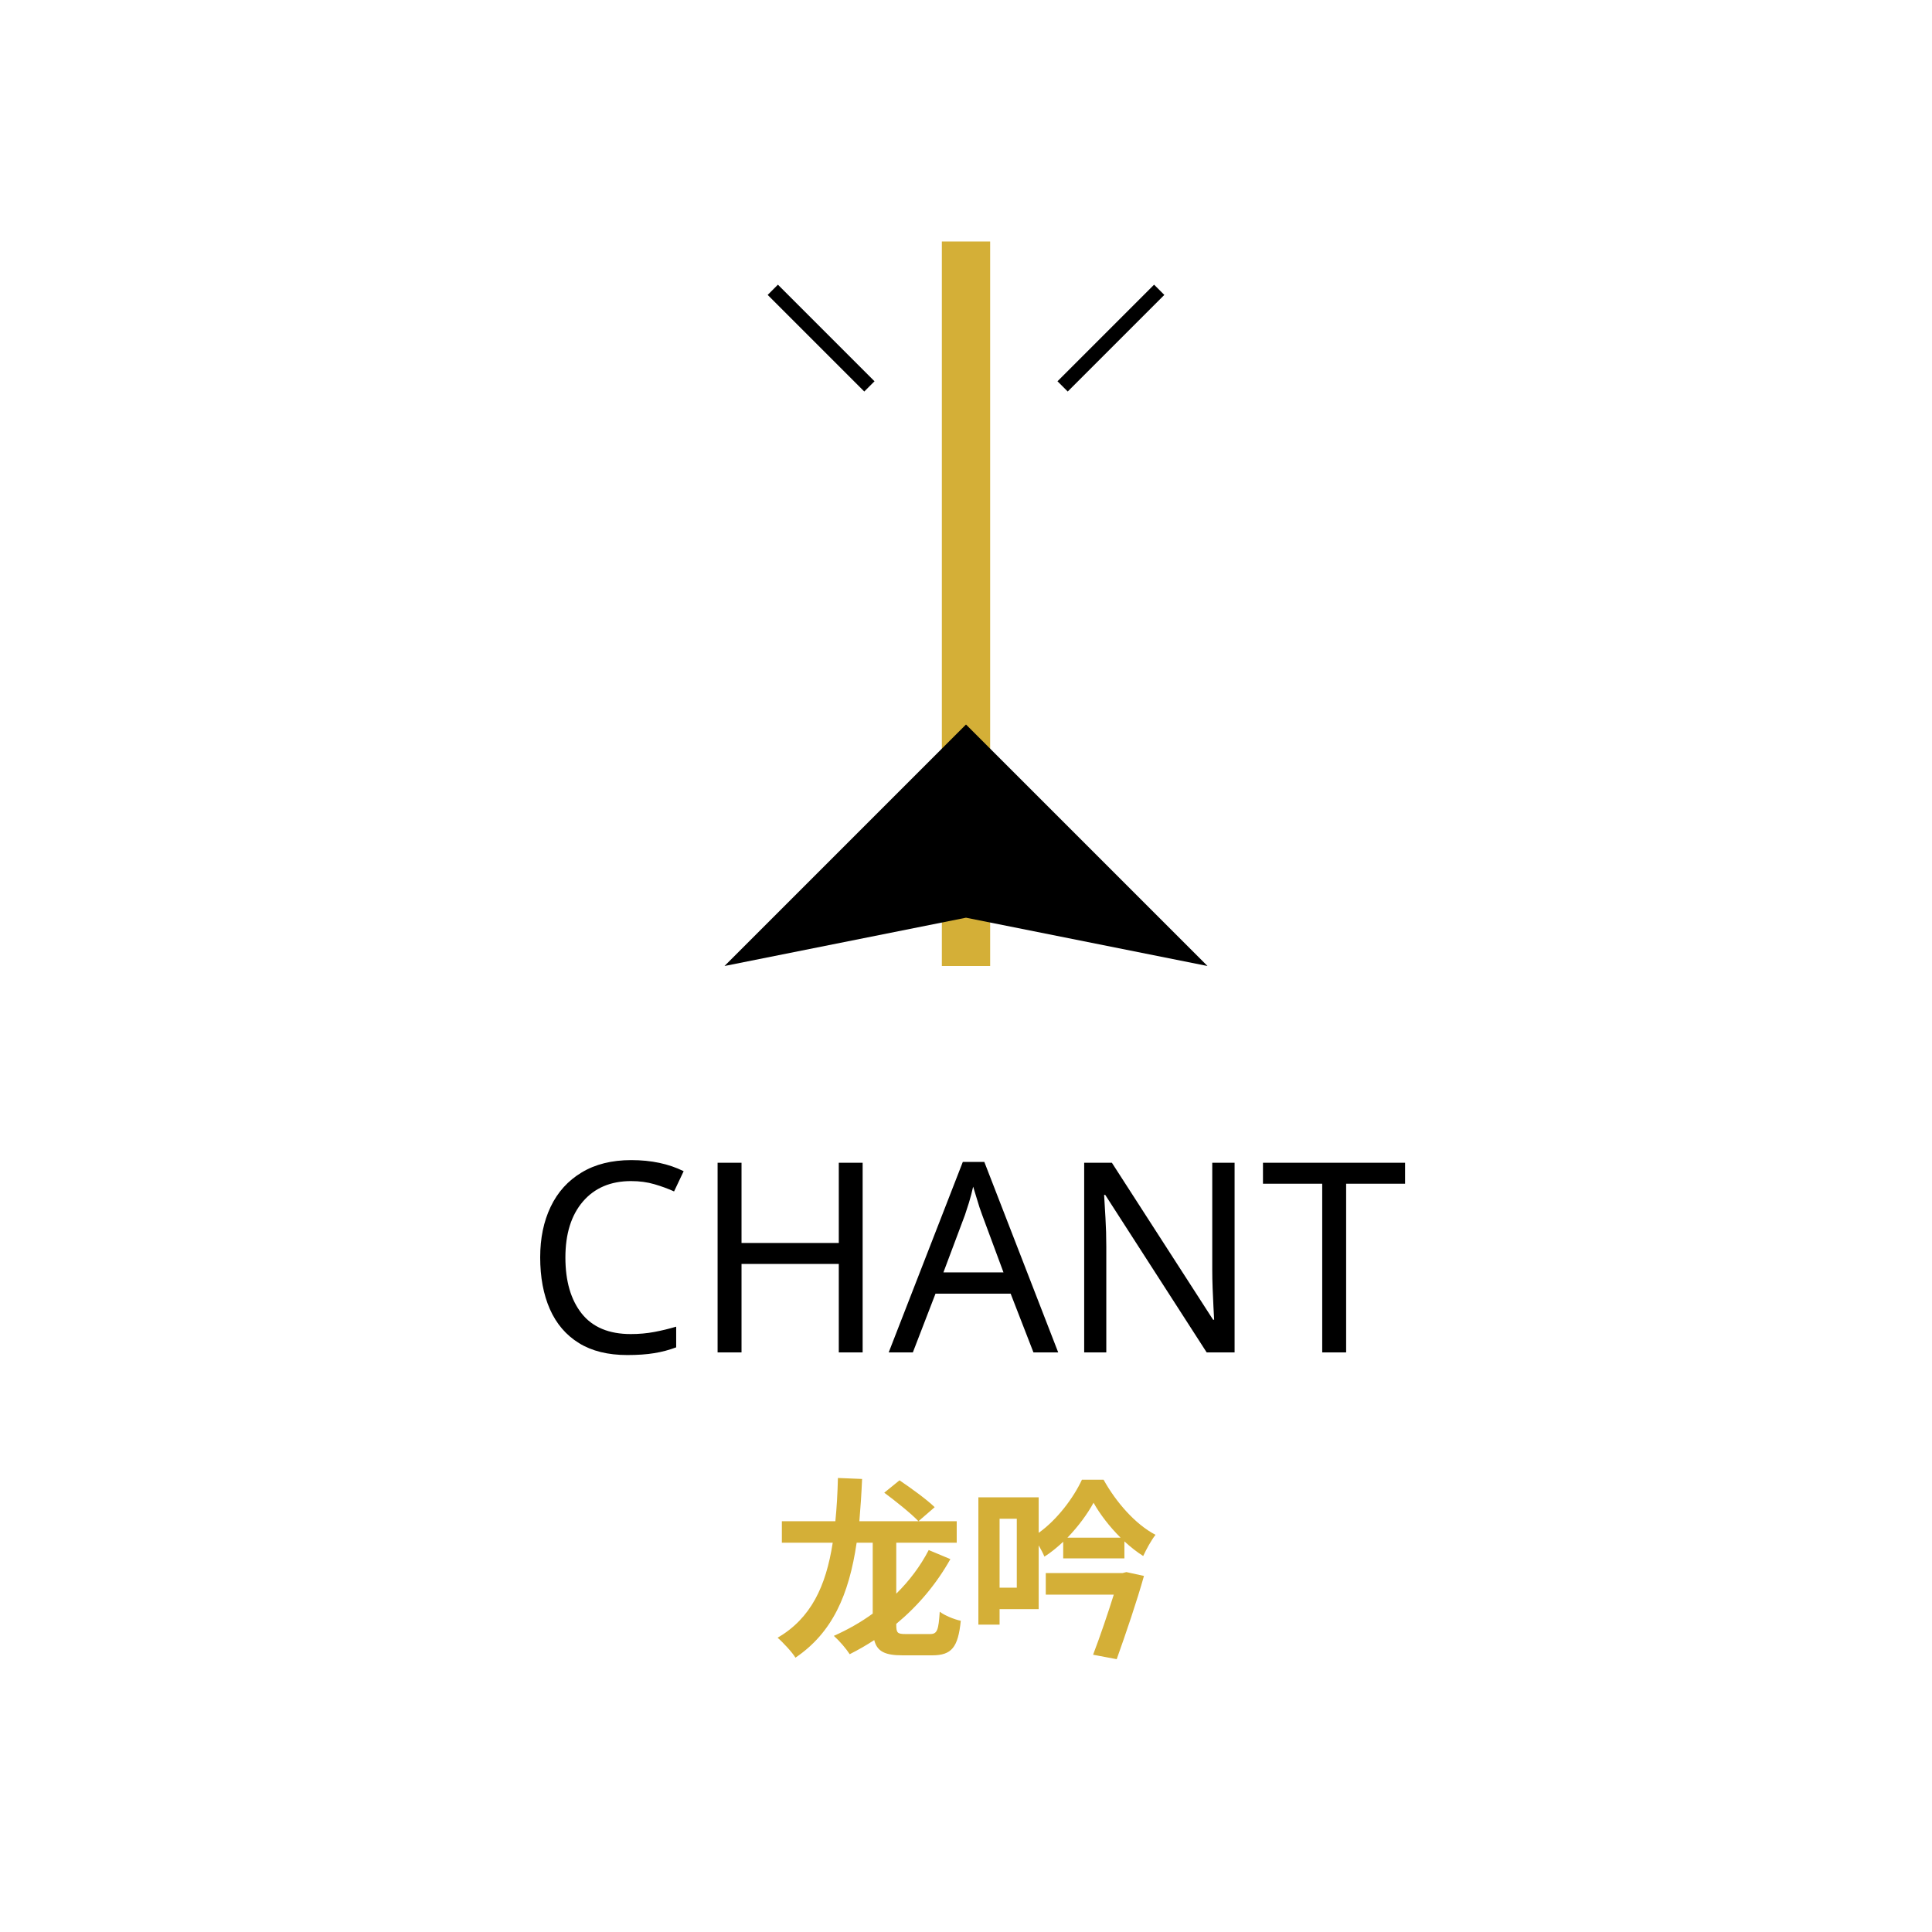
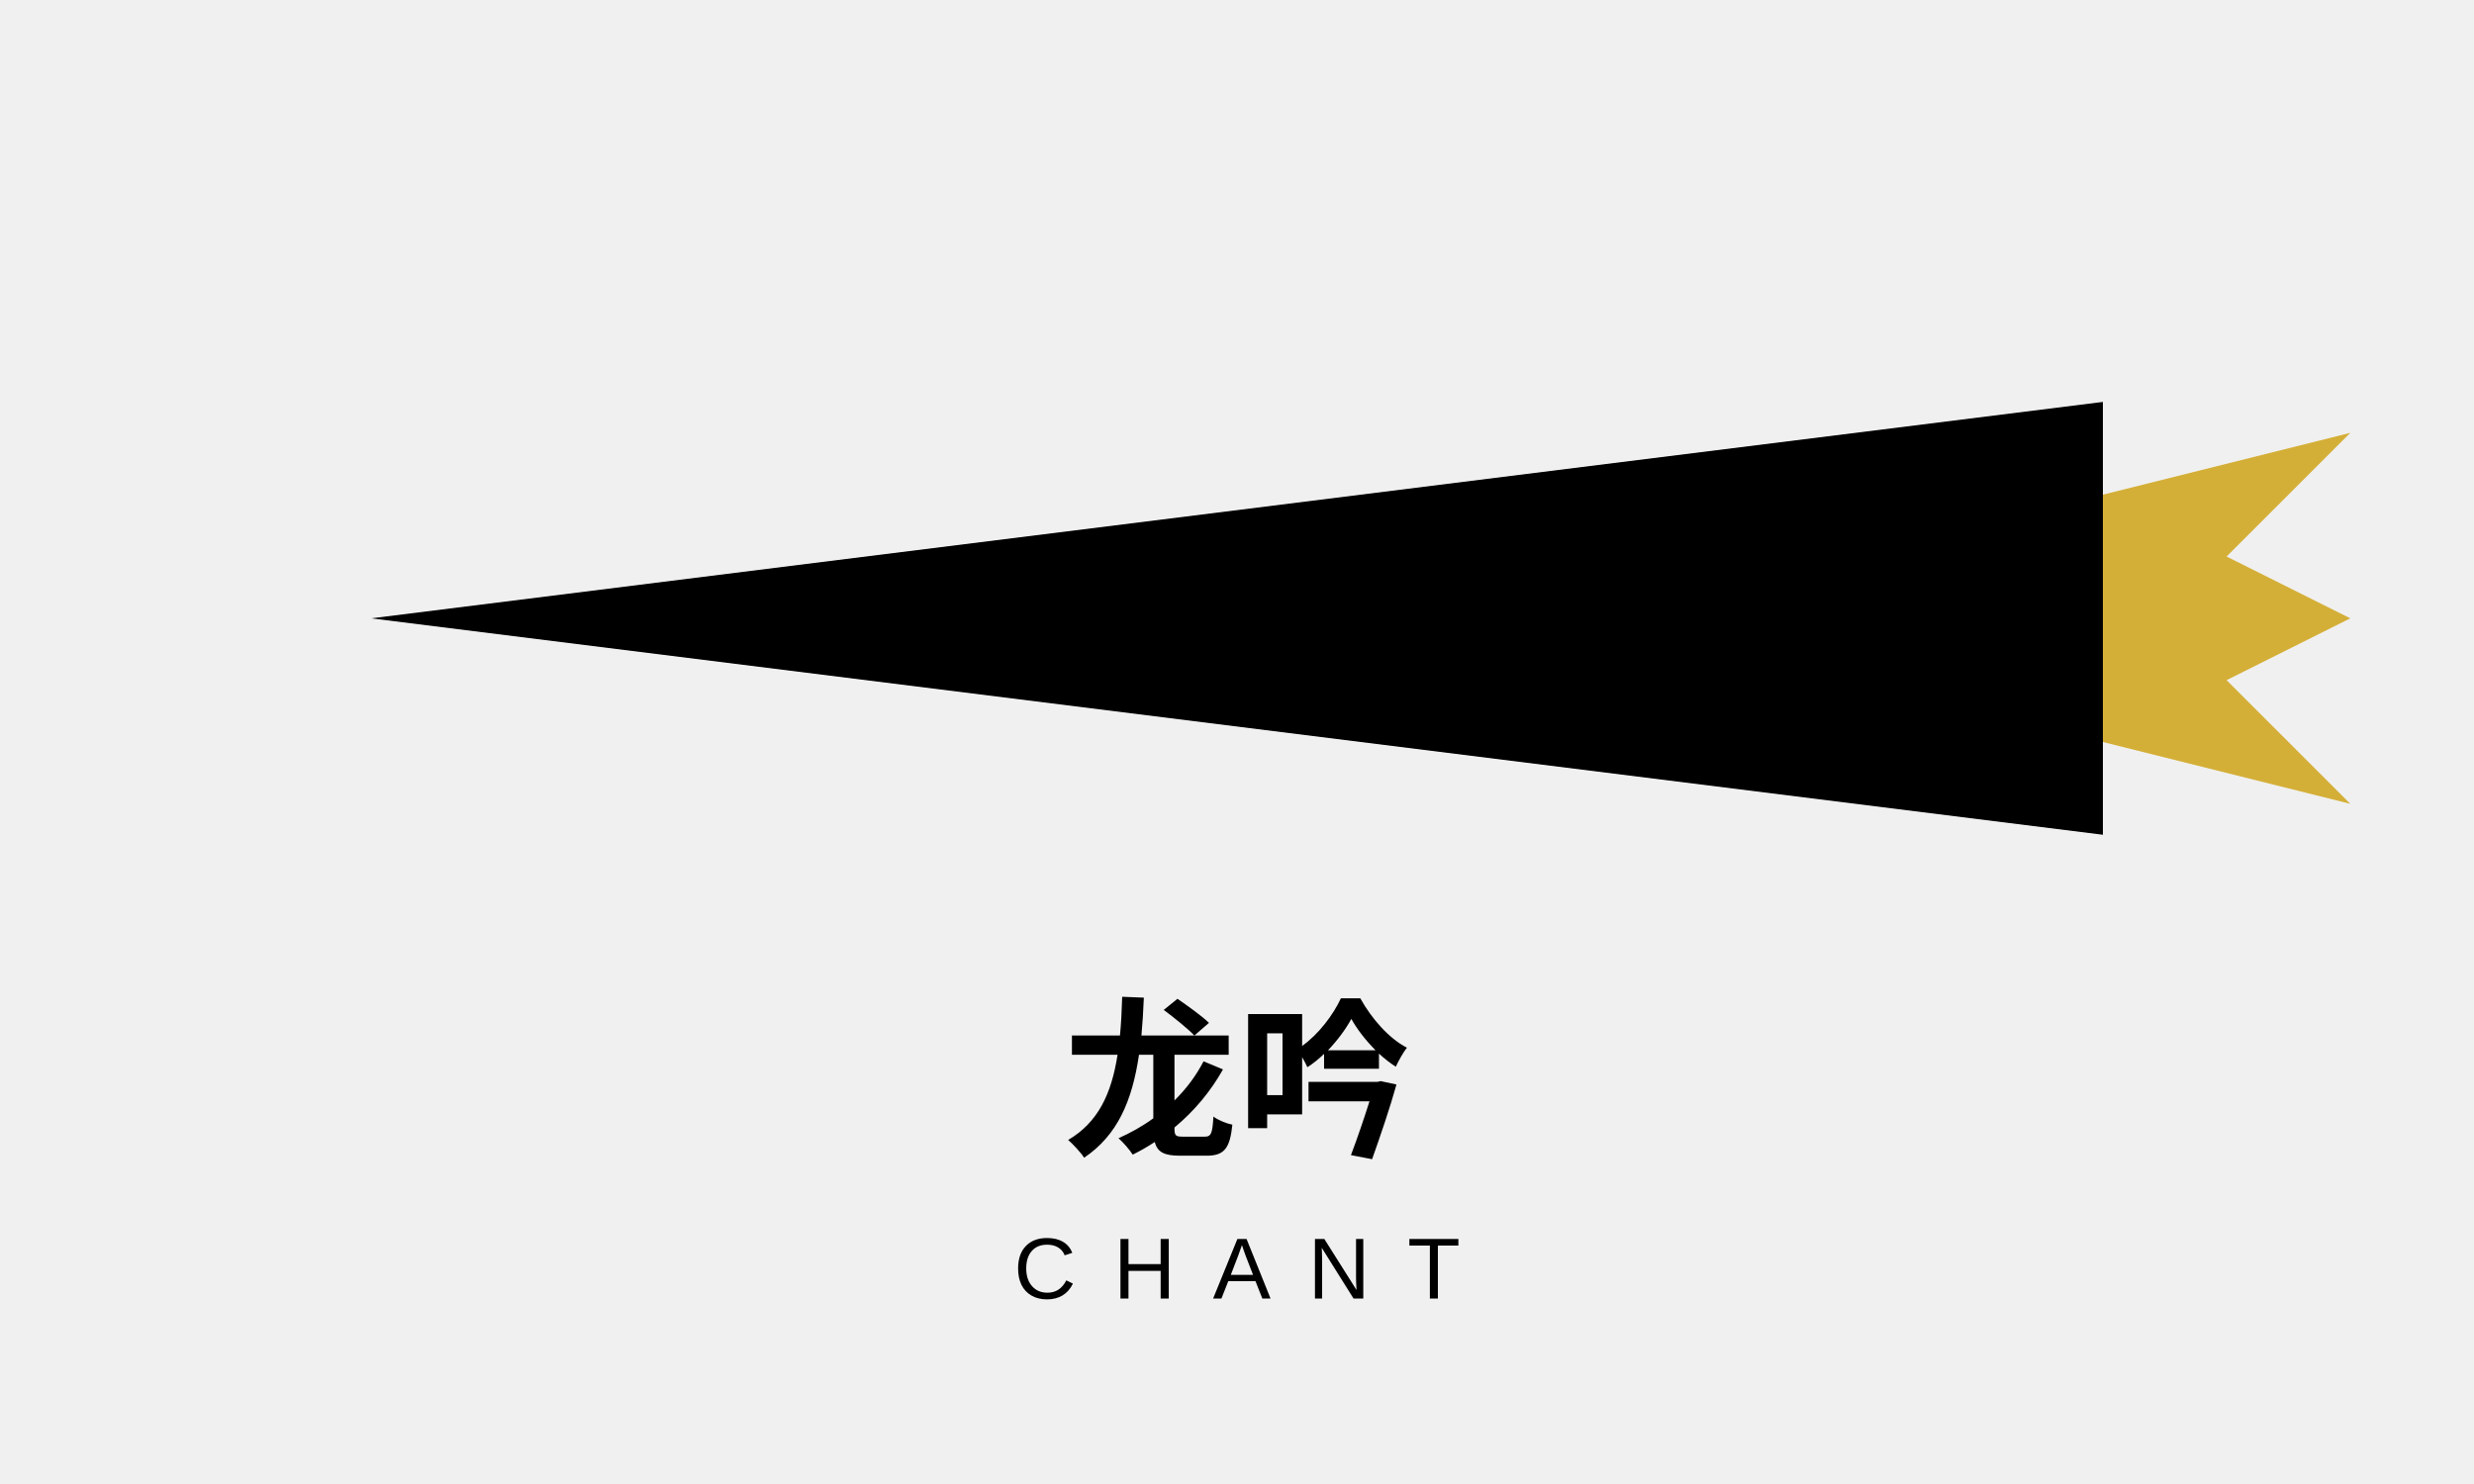
- <svg xmlns="http://www.w3.org/2000/svg" width="400" height="400" viewBox="0 0 400 400">
-   <rect width="400" height="400" fill="white" />
-   <rect x="195" y="50" width="10" height="150" fill="#D4AF37" />
-   <path d="M150 200 L200 150 L250 200 L200 190 Z" fill="black" />
-   <path d="M180 80 L160 60 M220 80 L240 60" stroke="black" stroke-width="3" />
-   <text x="200" y="280" text-anchor="middle" font-family="Impact" font-size="55" fill="black">CHANT</text>
-   <text x="200" y="340" text-anchor="middle" font-family="SimHei" font-size="40" font-weight="bold" fill="#D4AF37">龙吟</text>
+ <svg xmlns="http://www.w3.org/2000/svg" width="400" height="240" viewBox="0 0 400 240">
+   <defs>
+     <style>
+       .gold { fill: #D4AF37; }
+       .black { fill: #000000; }
+       .text-zh { font-family: 'PingFang SC', 'Microsoft YaHei', sans-serif; font-weight: bold; font-size: 28px; }
+       .text-en { font-family: Arial, sans-serif; font-size: 14px; letter-spacing: 6px; }
+     </style>
+   </defs>
+   <path class="black" d="M60,100 L340,65 L340,135 Z" />
+   <path class="gold" d="M340,80 L380,70 L360,90 L380,100 L360,110 L380,130 L340,120 Z" />
+   <text x="200" y="185" text-anchor="middle" class="black text-zh">龙吟</text>
+   <text x="200" y="210" text-anchor="middle" class="black text-en">CHANT</text>
</svg>
